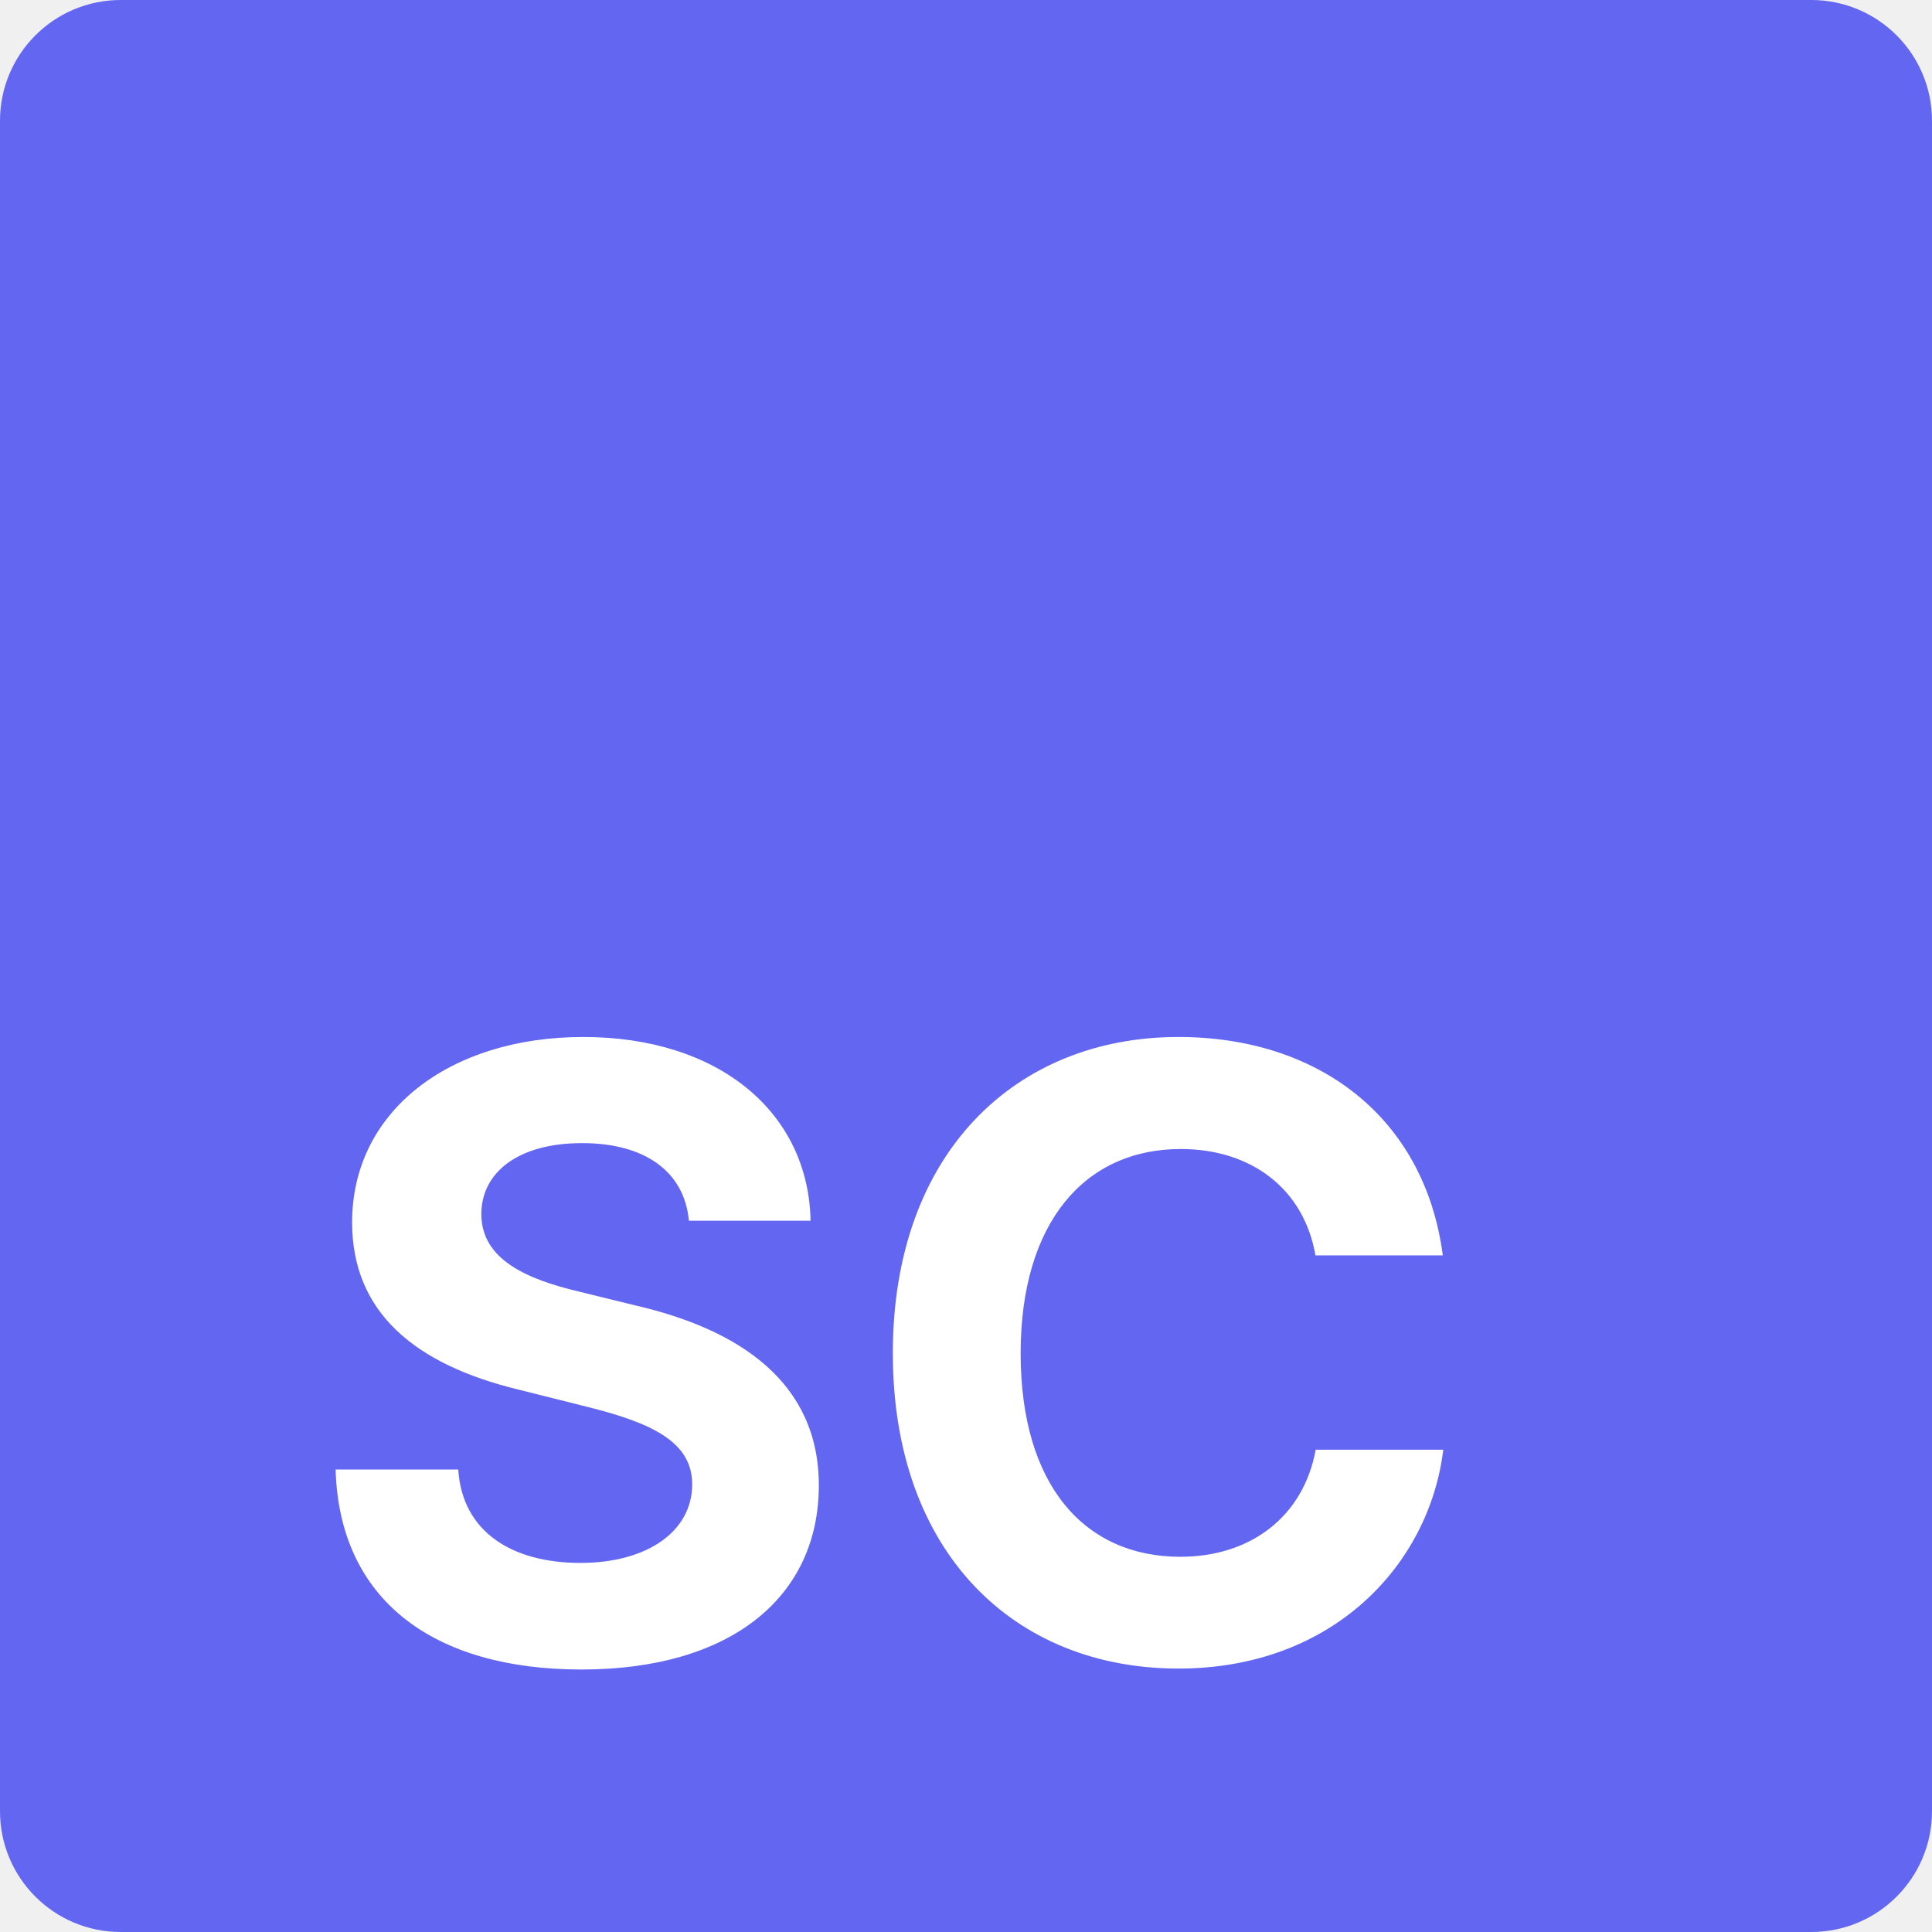
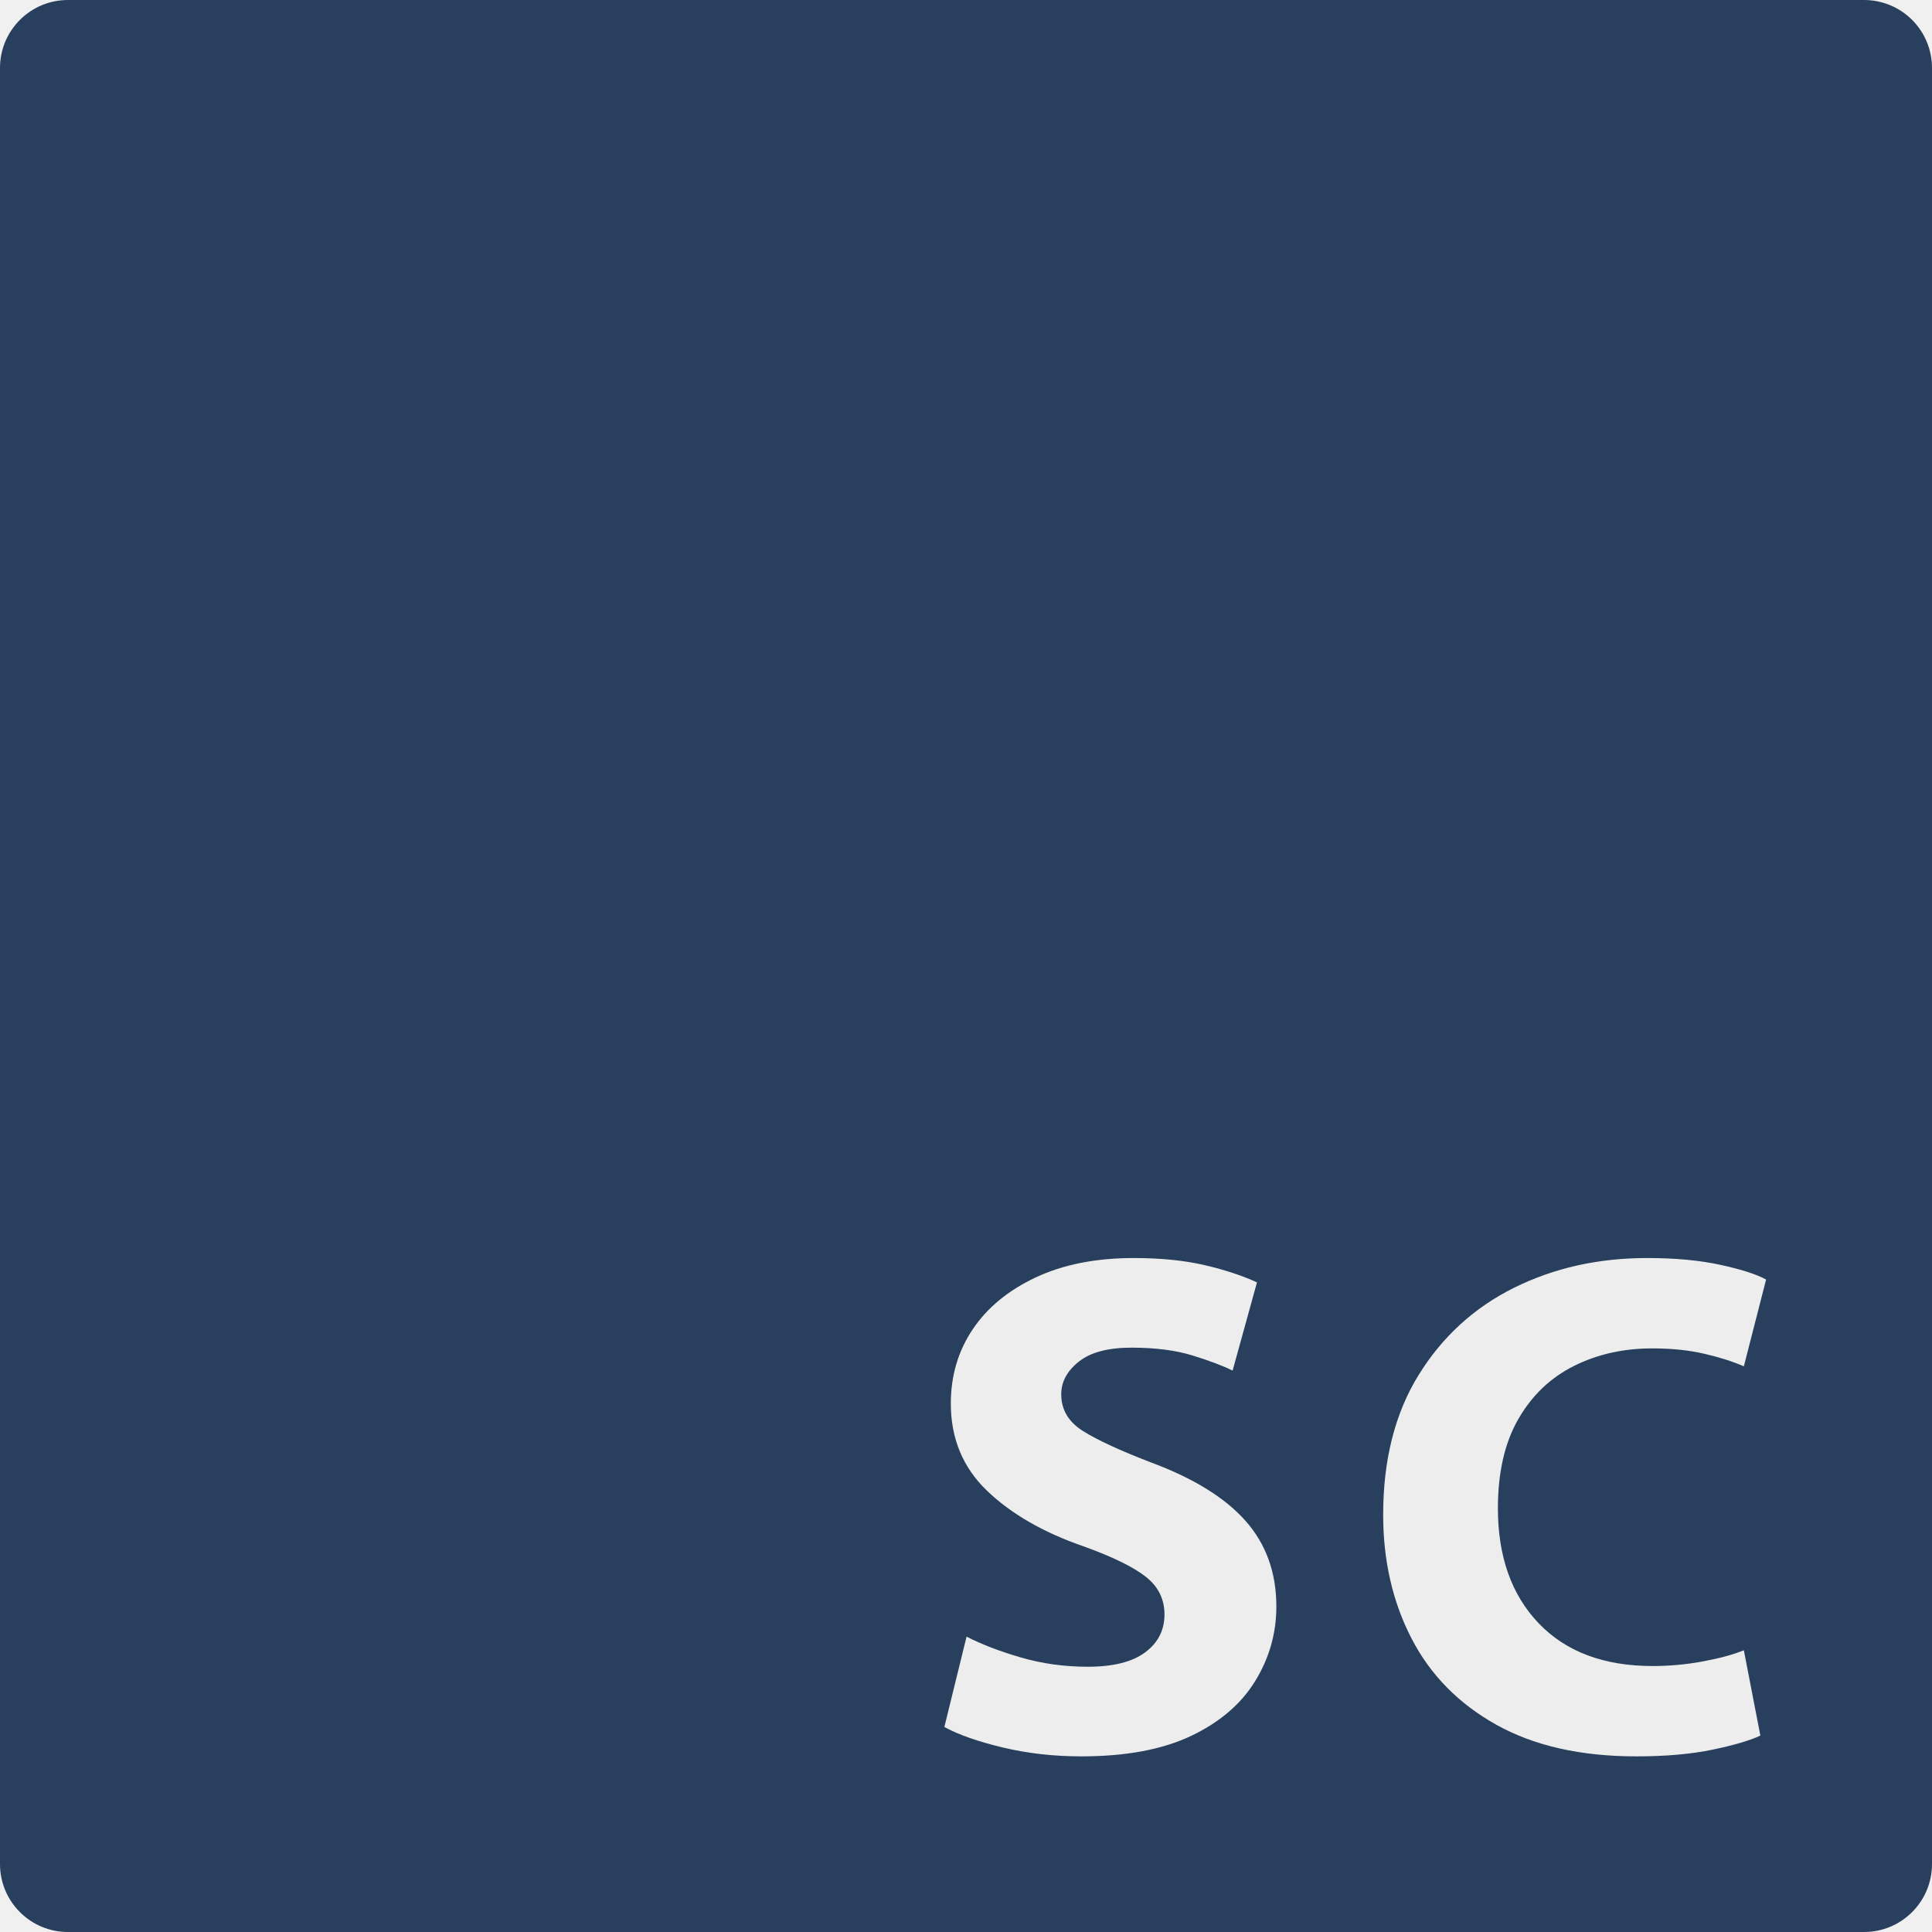
- <svg xmlns="http://www.w3.org/2000/svg" viewBox="0 0 128 128">
-   <rect width="128" height="128" rx="8" fill="#6366f1" />
-   <text x="98" y="110" font-family="system-ui, -apple-system, 'Segoe UI', sans-serif" font-size="56" font-weight="700" fill="#ffffff" text-anchor="end">SC</text>
+ <svg xmlns="http://www.w3.org/2000/svg" width="1024" zoomAndPan="magnify" viewBox="0 0 768 768" height="1024" preserveAspectRatio="xMidYMid meet" version="1.0">
+   <defs>
+     <g />
+     <clipPath id="44129e34c2">
+       <path d="M 27 0 L 741 0 C 748.16 0 755.027 2.844 760.094 7.906 C 765.156 12.973 768 19.84 768 27 L 768 741 C 768 755.91 755.91 768 741 768 L 27 768 C 12.09 768 0 755.91 0 741 L 0 27 C 0 12.09 12.09 0 27 0 Z M 27 0 " clip-rule="nonzero" />
+     </clipPath>
+     <clipPath id="87348d005f">
+       <path d="M 0 0 L 768 0 L 768 768 L 0 768 Z M 0 0 " clip-rule="nonzero" />
+     </clipPath>
+     <clipPath id="89c13ced80">
+       <path d="M 27 0 L 741 0 C 748.16 0 755.027 2.844 760.094 7.906 C 765.156 12.973 768 19.84 768 27 L 768 741 C 768 755.91 755.91 768 741 768 L 27 768 C 12.09 768 0 755.91 0 741 L 0 27 C 0 12.09 12.09 0 27 0 Z M 27 0 " clip-rule="nonzero" />
+     </clipPath>
+     <clipPath id="56b5fe33b5">
+       <rect x="0" width="768" y="0" height="768" />
+     </clipPath>
+     <clipPath id="c885439a35">
+       <rect x="0" width="369" y="0" height="287" />
+     </clipPath>
+   </defs>
+   <g clip-path="url(#44129e34c2)">
+     <g transform="matrix(1, 0, 0, 1, 0, -0.000000000000057351)">
+       <g clip-path="url(#56b5fe33b5)">
+         <g clip-path="url(#87348d005f)">
+           <g clip-path="url(#89c13ced80)">
+             <rect x="-168.96" width="1105.92" fill="#28405d" height="1105.92" y="-168.96" fill-opacity="1" />
+           </g>
+         </g>
+       </g>
+     </g>
+   </g>
+   <g transform="matrix(1, 0, 0, 1, 363, 481)">
+     <g clip-path="url(#c885439a35)">
+       <g fill="#ededed" fill-opacity="1">
+         <g transform="translate(0.994658, 214.3375)">
+           <g>
+             <path d="M 11.406 -8.844 L 20.234 -44.75 C 26.129 -41.707 33.301 -38.953 41.75 -36.484 C 50.207 -34.016 59.094 -32.781 68.406 -32.781 C 78.477 -32.781 86.078 -34.68 91.203 -38.484 C 96.336 -42.285 98.906 -47.316 98.906 -53.578 C 98.906 -59.66 96.43 -64.648 91.484 -68.547 C 86.547 -72.441 78.285 -76.477 66.703 -80.656 C 50.734 -86.176 37.953 -93.539 28.359 -102.75 C 18.766 -111.969 13.969 -123.516 13.969 -137.391 C 13.969 -148.41 16.863 -158.242 22.656 -166.891 C 28.457 -175.535 36.816 -182.422 47.734 -187.547 C 58.66 -192.68 71.633 -195.25 86.656 -195.25 C 97.477 -195.25 106.926 -194.297 115 -192.391 C 123.082 -190.492 129.973 -188.219 135.672 -185.562 L 125.984 -150.5 C 122.18 -152.395 116.906 -154.391 110.156 -156.484 C 103.414 -158.578 95.297 -159.625 85.797 -159.625 C 76.484 -159.625 69.5 -157.77 64.844 -154.062 C 60.188 -150.352 57.859 -146.031 57.859 -141.094 C 57.859 -135.008 60.707 -130.16 66.406 -126.547 C 72.113 -122.941 81.141 -118.766 93.484 -114.016 C 110.398 -107.742 122.941 -100 131.109 -90.781 C 139.285 -81.562 143.375 -70.207 143.375 -56.719 C 143.375 -46.082 140.566 -36.203 134.953 -27.078 C 129.348 -17.953 120.844 -10.68 109.438 -5.266 C 98.039 0.141 83.508 2.844 65.844 2.844 C 54.82 2.844 44.367 1.656 34.484 -0.719 C 24.609 -3.094 16.914 -5.801 11.406 -8.844 Z M 11.406 -8.844 " />
+           </g>
+         </g>
+       </g>
+       <g fill="#ededed" fill-opacity="1">
+         <g transform="translate(176.8619, 214.3375)">
+           <g>
+             <path d="M 153.344 -39.328 L 159.906 -5.422 C 155.914 -3.516 149.645 -1.66 141.094 0.141 C 132.539 1.941 122.375 2.844 110.594 2.844 C 88.551 2.844 70.023 -1.332 55.016 -9.688 C 40.004 -18.051 28.742 -29.5 21.234 -44.031 C 13.723 -58.57 9.969 -74.961 9.969 -93.203 C 9.969 -115.055 14.672 -133.582 24.078 -148.781 C 33.484 -163.988 46.117 -175.535 61.984 -183.422 C 77.859 -191.305 95.488 -195.25 114.875 -195.25 C 126.082 -195.25 135.816 -194.344 144.078 -192.531 C 152.348 -190.727 158.383 -188.785 162.188 -186.703 L 153.344 -152.203 C 148.977 -154.109 143.754 -155.77 137.672 -157.188 C 131.586 -158.613 124.648 -159.328 116.859 -159.328 C 105.461 -159.328 95.109 -157 85.797 -152.344 C 76.484 -147.688 69.117 -140.656 63.703 -131.25 C 58.285 -121.844 55.578 -110.016 55.578 -95.766 C 55.578 -76.578 60.992 -61.328 71.828 -50.016 C 82.66 -38.711 97.766 -33.062 117.141 -33.062 C 123.797 -33.062 130.445 -33.676 137.094 -34.906 C 143.75 -36.145 149.164 -37.617 153.344 -39.328 Z M 153.344 -39.328 " />
+           </g>
+         </g>
+       </g>
+     </g>
+   </g>
</svg>
